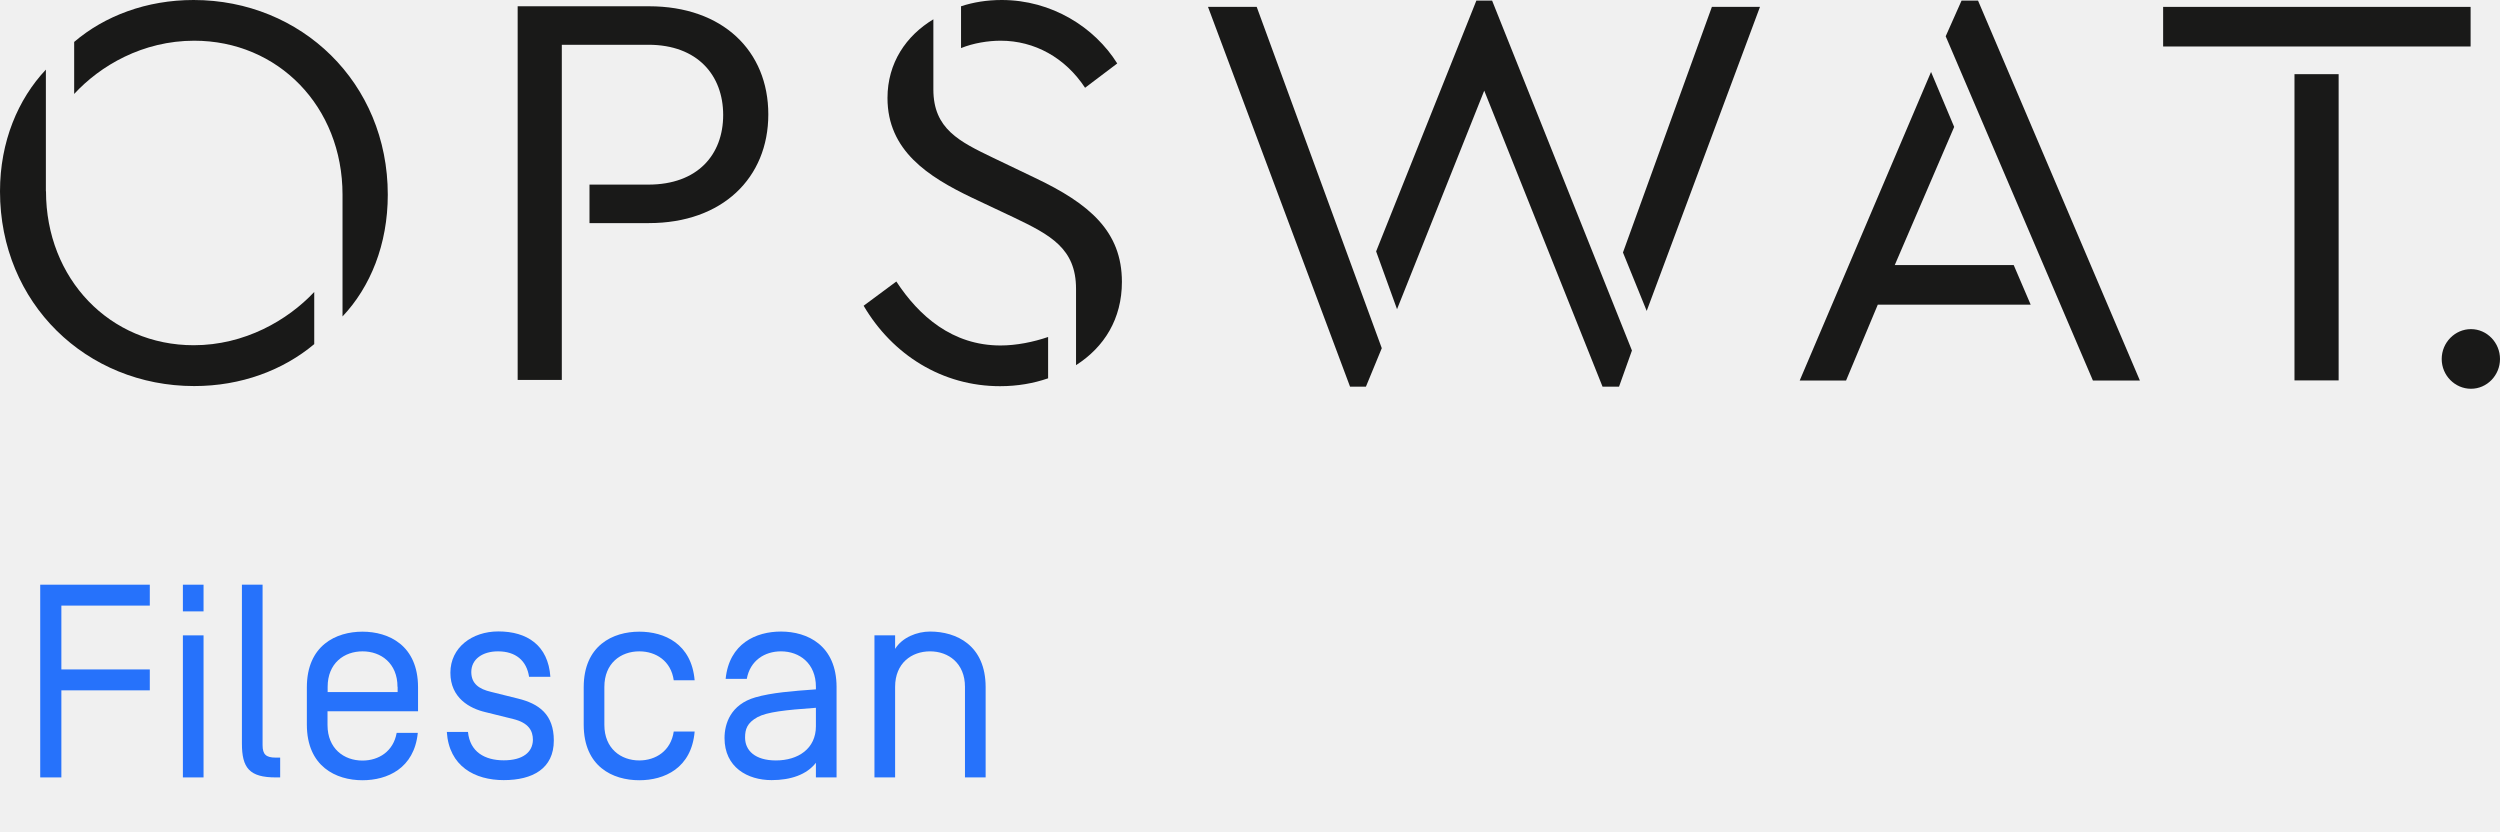
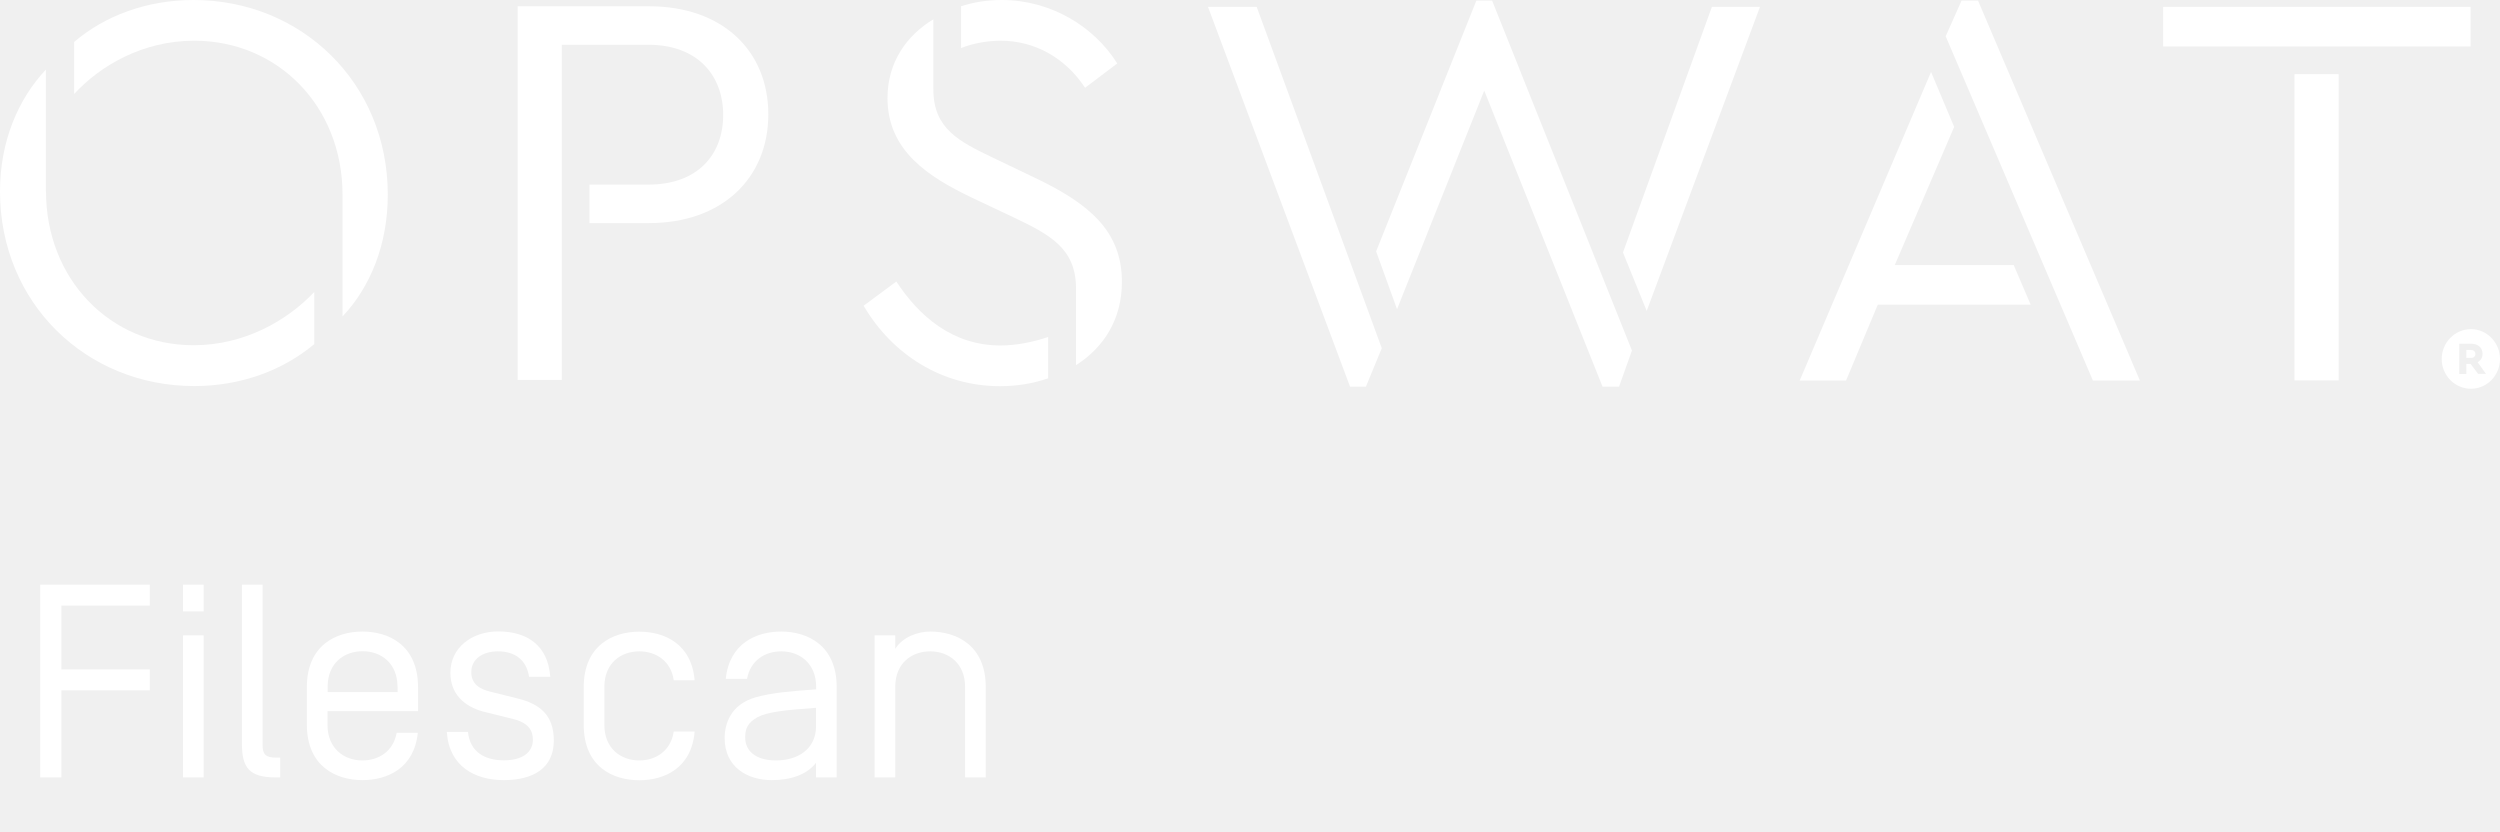
<svg xmlns="http://www.w3.org/2000/svg" id="GUIDE" viewBox="0 0 203.27 67.59">
  <defs>
-     <style>.cls-1{fill:#2672fb;}.cls-2{fill:#191918;}</style>
+     <style>.cls-1{fill:#fff;}</style>
  </defs>
  <g>
-     <path class="cls-2" d="M15.74,0c-3.82,0-7.23,1.29-9.71,3.41V7.64c2.12-2.3,5.57-4.33,9.76-4.33,6.81,0,12.06,5.34,12.06,12.52v9.9c2.26-2.39,3.68-5.85,3.68-9.9C31.53,6.72,24.49,0,15.74,0Z" />
-     <path class="cls-2" d="M3.73,15.56V5.66C1.47,8.06,0,11.51,0,15.56c0,9.11,7.04,15.83,15.79,15.83,3.82,0,7.23-1.29,9.76-3.41v-4.24c-2.16,2.3-5.66,4.33-9.8,4.33-6.81,0-12.01-5.39-12.01-12.52Z" />
-     <path class="cls-2" d="M52.77,.51h-10.68V30.89h3.59V3.64h7.04c4,0,6.08,2.49,6.08,5.71s-2.07,5.66-6.08,5.66h-4.79v3.13h4.83c5.98,0,9.71-3.68,9.71-8.84S58.76,.51,52.77,.51Z" />
-     <path class="cls-2" d="M88.22,7.14l2.62-1.98c-1.84-2.95-5.34-5.16-9.39-5.16-1.2,0-2.3,.18-3.31,.51V3.91c1.01-.41,2.21-.6,3.22-.6,2.76,0,5.25,1.38,6.86,3.82Z" />
-     <path class="cls-2" d="M84.13,14.45l-3.36-1.61c-2.76-1.33-4.88-2.35-4.88-5.57V1.57c-2.21,1.33-3.73,3.54-3.73,6.4,0,4.28,3.31,6.4,6.86,8.1l3.41,1.61c2.99,1.43,5.06,2.53,5.06,5.8v6.21c2.3-1.47,3.73-3.77,3.73-6.77,0-4.1-2.62-6.35-7.09-8.47Z" />
-     <path class="cls-2" d="M72.89,22.88l-2.67,1.98c2.35,4,6.4,6.54,11.09,6.54,1.43,0,2.72-.23,3.91-.64v-3.36c-1.2,.41-2.58,.69-3.87,.69-3.91,0-6.63-2.39-8.47-5.2Z" />
-     <polygon class="cls-2" points="98.22 .56 109.77 31.44 111.06 31.44 112.35 28.31 102.18 .56 98.22 .56" />
-     <polygon class="cls-2" points="131.96 20.53 133.89 25.28 143.1 .56 139.19 .56 131.96 20.53" />
-     <polygon class="cls-2" points="120.04 .05 111.89 20.44 113.59 25.14 120.68 7.37 130.3 31.44 131.64 31.44 132.69 28.5 121.32 .05 120.04 .05" />
-     <polygon class="cls-2" points="154.06 21.55 158.89 10.32 157.01 5.85 146.33 30.94 150.1 30.94 152.68 24.77 165.11 24.77 163.73 21.55 154.06 21.55" />
-     <polygon class="cls-2" points="159.49 .05 158.2 2.95 170.17 30.94 173.99 30.94 160.83 .05 159.49 .05" />
-     <rect class="cls-2" x="175.88" y=".56" width="25" height="3.22" />
-     <rect class="cls-2" x="186.56" y="6.03" width="3.59" height="24.9" />
-     <path class="cls-2" d="M200.91,26.76c-1.3,0-2.38,1.09-2.38,2.43s1.08,2.42,2.38,2.42,2.36-1.09,2.36-2.42-1.06-2.43-2.36-2.43Z" />
+     <path class="cls-1" d="M15.74,0c-3.82,0-7.23,1.29-9.71,3.41V7.64c2.12-2.3,5.57-4.33,9.76-4.33,6.81,0,12.06,5.34,12.06,12.52v9.9c2.26-2.39,3.68-5.85,3.68-9.9C31.53,6.72,24.49,0,15.74,0Z" />
+     <path class="cls-1" d="M3.73,15.56V5.66C1.47,8.06,0,11.51,0,15.56c0,9.11,7.04,15.83,15.79,15.83,3.82,0,7.23-1.29,9.76-3.41v-4.24c-2.16,2.3-5.66,4.33-9.8,4.33-6.81,0-12.01-5.39-12.01-12.52Z" />
+     <path class="cls-1" d="M52.77,.51h-10.68V30.89h3.59V3.64h7.04c4,0,6.08,2.49,6.08,5.71s-2.07,5.66-6.08,5.66h-4.79v3.13h4.83c5.98,0,9.71-3.68,9.71-8.84S58.76,.51,52.77,.51Z" />
+     <path class="cls-1" d="M88.22,7.14l2.62-1.98c-1.84-2.95-5.34-5.16-9.39-5.16-1.2,0-2.3,.18-3.31,.51V3.91c1.01-.41,2.21-.6,3.22-.6,2.76,0,5.25,1.38,6.86,3.82Z" />
+     <path class="cls-1" d="M84.13,14.45l-3.36-1.61c-2.76-1.33-4.88-2.35-4.88-5.57V1.57c-2.21,1.33-3.73,3.54-3.73,6.4,0,4.28,3.31,6.4,6.86,8.1l3.41,1.61c2.99,1.43,5.06,2.53,5.06,5.8v6.21c2.3-1.47,3.73-3.77,3.73-6.77,0-4.1-2.62-6.35-7.09-8.47Z" />
+     <path class="cls-1" d="M72.89,22.88l-2.67,1.98c2.35,4,6.4,6.54,11.09,6.54,1.43,0,2.72-.23,3.91-.64v-3.36c-1.2,.41-2.58,.69-3.87,.69-3.91,0-6.63-2.39-8.47-5.2Z" />
+     <polygon class="cls-1" points="98.22 .56 109.77 31.44 111.06 31.44 112.35 28.31 102.18 .56 98.22 .56" />
+     <polygon class="cls-1" points="131.96 20.53 133.89 25.28 143.1 .56 139.19 .56 131.96 20.53" />
+     <polygon class="cls-1" points="120.04 .05 111.89 20.44 113.59 25.14 120.68 7.37 130.3 31.44 131.64 31.44 132.69 28.5 121.32 .05 120.04 .05" />
+     <polygon class="cls-1" points="154.06 21.55 158.89 10.32 157.01 5.85 146.33 30.94 150.1 30.94 152.68 24.77 165.11 24.77 163.73 21.55 154.06 21.55" />
+     <polygon class="cls-1" points="159.49 .05 158.2 2.95 170.17 30.94 173.99 30.94 160.83 .05 159.49 .05" />
+     <rect class="cls-1" x="175.88" y=".56" width="25" height="3.22" />
+     <rect class="cls-1" x="186.56" y="6.03" width="3.59" height="24.9" />
+     <path class="cls-1" d="M200.94,28.45h-.41v.65h.41c.2,0,.33-.14,.33-.31,0-.2-.14-.33-.33-.33Z" />
+     <path class="cls-1" d="M200.91,26.76c-1.3,0-2.38,1.09-2.38,2.43s1.08,2.42,2.38,2.42,2.36-1.09,2.36-2.42-1.06-2.43-2.36-2.43Zm.59,3.65l-.62-.82h-.35v.82h-.57v-2.46h.99c.52,0,.9,.31,.9,.82,0,.31-.15,.55-.4,.68l.68,.95h-.64Z" />
  </g>
  <g>
    <path class="cls-1" d="M4.99,63.21h-1.72v-15.67H12.18v1.7H4.99v5.19h7.19v1.7H4.99v7.07Z" />
-     <path class="cls-1" d="M16.55,49.71h-1.68v-2.17h1.68v2.17Zm0,13.5h-1.68v-11.55h1.68v11.55Z" />
+     <path class="cls-1" d="M16.56,49.71h-1.68v-2.17h1.68v2.17Zm0,13.5h-1.68v-11.55h1.68v11.55Z" />
    <path class="cls-1" d="M21.35,60.59c0,.74,.27,1.01,1.07,1.01h.36v1.61h-.36c-2.15,0-2.75-.78-2.75-2.75v-12.92h1.68v13.05Z" />
-     <path class="cls-1" d="M32.25,59.59h1.72c-.29,2.89-2.48,3.85-4.5,3.85-2.15,0-4.52-1.12-4.52-4.52v-3.04c0-3.4,2.37-4.52,4.52-4.52s4.52,1.12,4.52,4.52v1.95h-7.36v1.12c0,1.92,1.34,2.89,2.84,2.89,1.32,0,2.51-.74,2.78-2.24Zm.07-3.74c0-1.92-1.34-2.89-2.84-2.89s-2.84,.96-2.84,2.89v.42h5.69v-.42Z" />
-     <path class="cls-1" d="M43.02,55.04c-.2-1.34-1.1-2.08-2.53-2.08-1.25,0-2.17,.63-2.17,1.68,0,.96,.65,1.39,1.59,1.61l2.17,.54c1.75,.42,2.95,1.3,2.95,3.42,0,2.28-1.72,3.22-4.07,3.22s-4.45-1.12-4.63-3.92h1.72c.16,1.63,1.37,2.31,2.91,2.31s2.35-.65,2.37-1.66c0-.74-.34-1.39-1.61-1.7l-2.26-.56c-1.25-.29-2.84-1.14-2.84-3.2s1.77-3.36,3.9-3.36c2.33,0,4.05,1.12,4.23,3.69h-1.72Z" />
+     <path class="cls-1" d="M32.25,59.58h1.72c-.29,2.89-2.48,3.85-4.5,3.85-2.15,0-4.52-1.12-4.52-4.52v-3.04c0-3.4,2.37-4.52,4.52-4.52s4.52,1.12,4.52,4.52v1.95h-7.36v1.12c0,1.92,1.34,2.89,2.84,2.89,1.32,0,2.51-.74,2.78-2.24Zm.07-3.74c0-1.92-1.34-2.89-2.84-2.89s-2.84,.96-2.84,2.89v.43h5.69v-.43Z" />
+     <path class="cls-1" d="M43.02,55.04c-.2-1.34-1.1-2.08-2.53-2.08-1.25,0-2.17,.63-2.17,1.68,0,.96,.65,1.39,1.59,1.61l2.17,.54c1.75,.43,2.95,1.3,2.95,3.42,0,2.28-1.72,3.22-4.07,3.22s-4.45-1.12-4.63-3.92h1.72c.16,1.63,1.37,2.31,2.91,2.31s2.35-.65,2.37-1.66c0-.74-.34-1.39-1.61-1.7l-2.26-.56c-1.25-.29-2.84-1.14-2.84-3.2s1.77-3.36,3.89-3.36c2.33,0,4.05,1.12,4.23,3.69h-1.72Z" />
    <path class="cls-1" d="M56.48,55.31h-1.7c-.22-1.57-1.45-2.35-2.8-2.35-1.5,0-2.84,.96-2.84,2.89v3.09c0,1.92,1.34,2.89,2.84,2.89,1.34,0,2.57-.78,2.8-2.35h1.7c-.25,2.98-2.46,3.96-4.5,3.96-2.15,0-4.52-1.1-4.52-4.52v-3.04c0-3.4,2.37-4.52,4.52-4.52,2.04,0,4.25,.98,4.5,3.96Z" />
-     <path class="cls-1" d="M60.72,55.2h-1.72c.29-2.89,2.48-3.85,4.5-3.85,2.15,0,4.52,1.12,4.52,4.52v7.34h-1.68v-1.19c-.74,.96-2.04,1.41-3.6,1.41-1.97,0-3.83-1.05-3.83-3.42,0-1.16,.49-2.73,2.51-3.31,1.32-.38,2.98-.51,4.92-.65v-.2c0-1.92-1.34-2.89-2.84-2.89-1.32,0-2.51,.74-2.78,2.24Zm5.62,2.35c-2.53,.18-3.96,.34-4.75,.76-.85,.47-1.01,.99-1.01,1.66,0,1.05,.81,1.86,2.51,1.86,1.81,0,3.25-.96,3.25-2.78v-1.5Z" />
-     <path class="cls-1" d="M80.14,55.87v7.34h-1.68v-7.36c0-1.92-1.34-2.89-2.84-2.89s-2.84,.96-2.84,2.89v7.36h-1.68v-11.55h1.68v1.1c.58-.94,1.79-1.41,2.84-1.41,2.15,0,4.52,1.12,4.52,4.52Z" />
+     <path class="cls-1" d="M60.73,55.2h-1.72c.29-2.89,2.49-3.85,4.5-3.85,2.15,0,4.52,1.12,4.52,4.52v7.34h-1.68v-1.19c-.74,.96-2.04,1.41-3.6,1.41-1.97,0-3.83-1.05-3.83-3.42,0-1.16,.49-2.73,2.51-3.31,1.32-.38,2.98-.51,4.93-.65v-.2c0-1.92-1.34-2.89-2.84-2.89-1.32,0-2.51,.74-2.78,2.24Zm5.62,2.35c-2.53,.18-3.96,.34-4.75,.76-.85,.47-1.01,.98-1.01,1.66,0,1.05,.81,1.86,2.51,1.86,1.81,0,3.25-.96,3.25-2.78v-1.5Z" />
+     <path class="cls-1" d="M80.15,55.87v7.34h-1.68v-7.36c0-1.92-1.34-2.89-2.84-2.89s-2.84,.96-2.84,2.89v7.36h-1.68v-11.55h1.68v1.1c.58-.94,1.79-1.41,2.84-1.41,2.15,0,4.52,1.12,4.52,4.52Z" />
  </g>
</svg>
